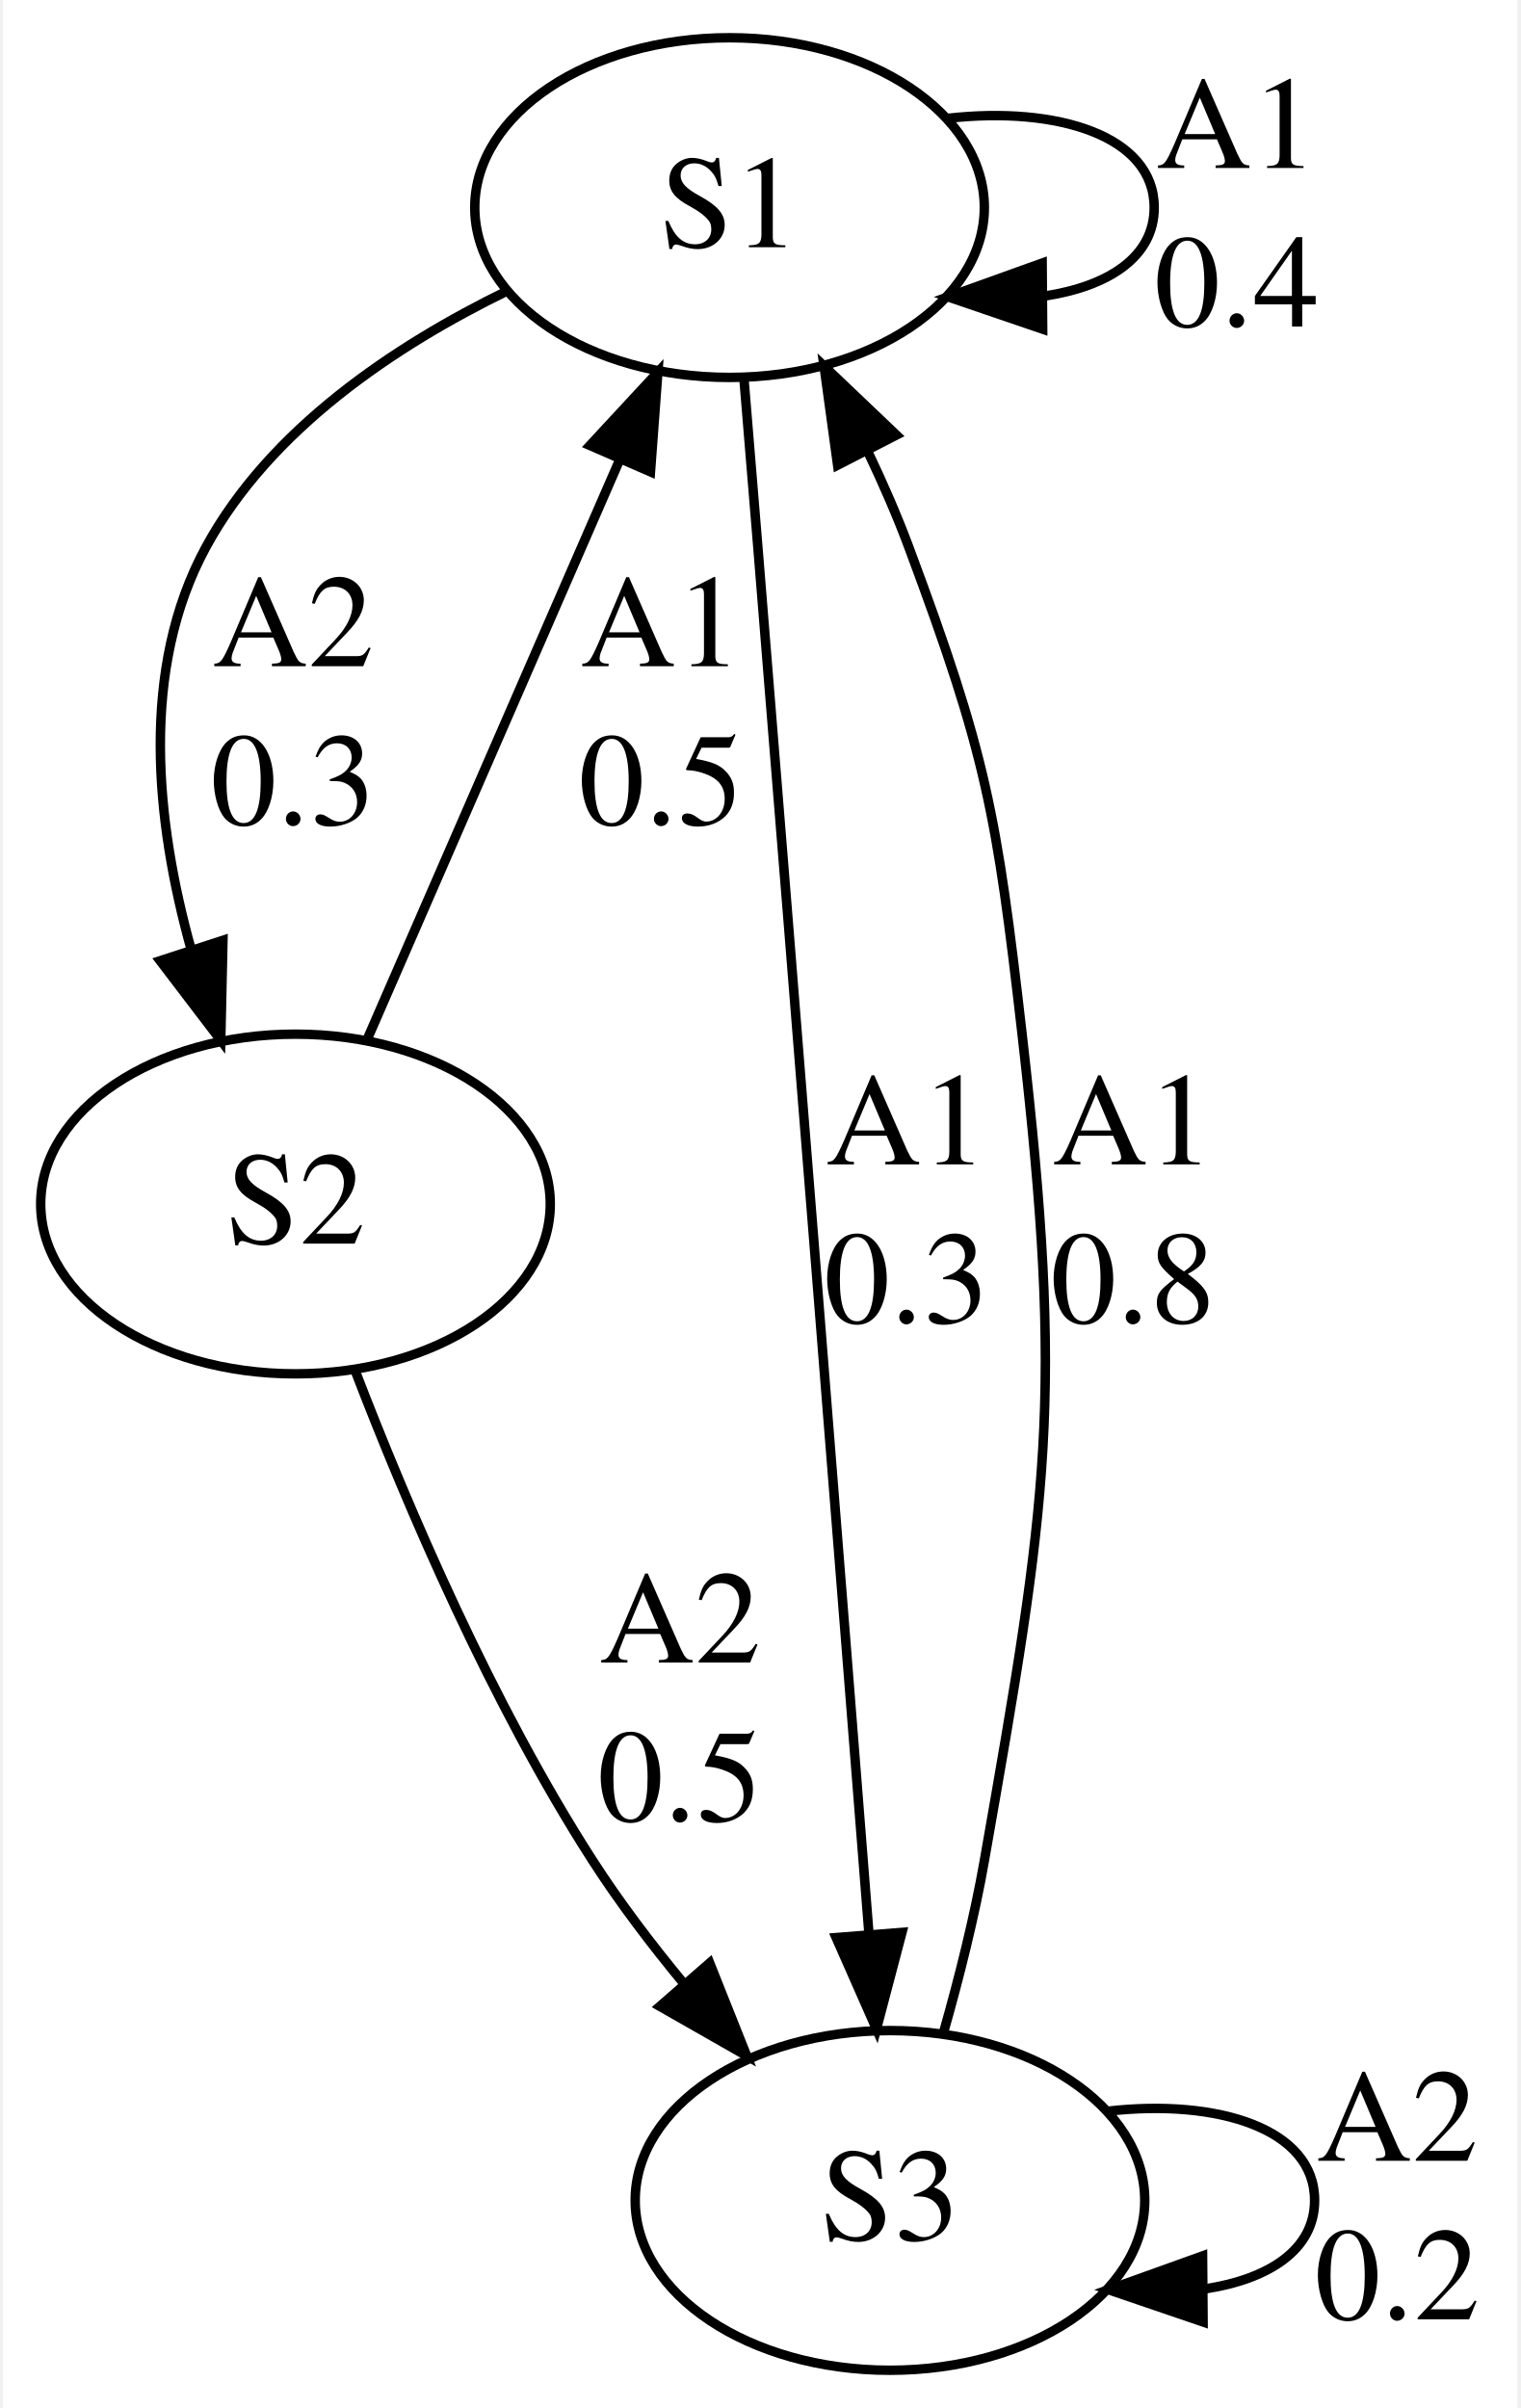
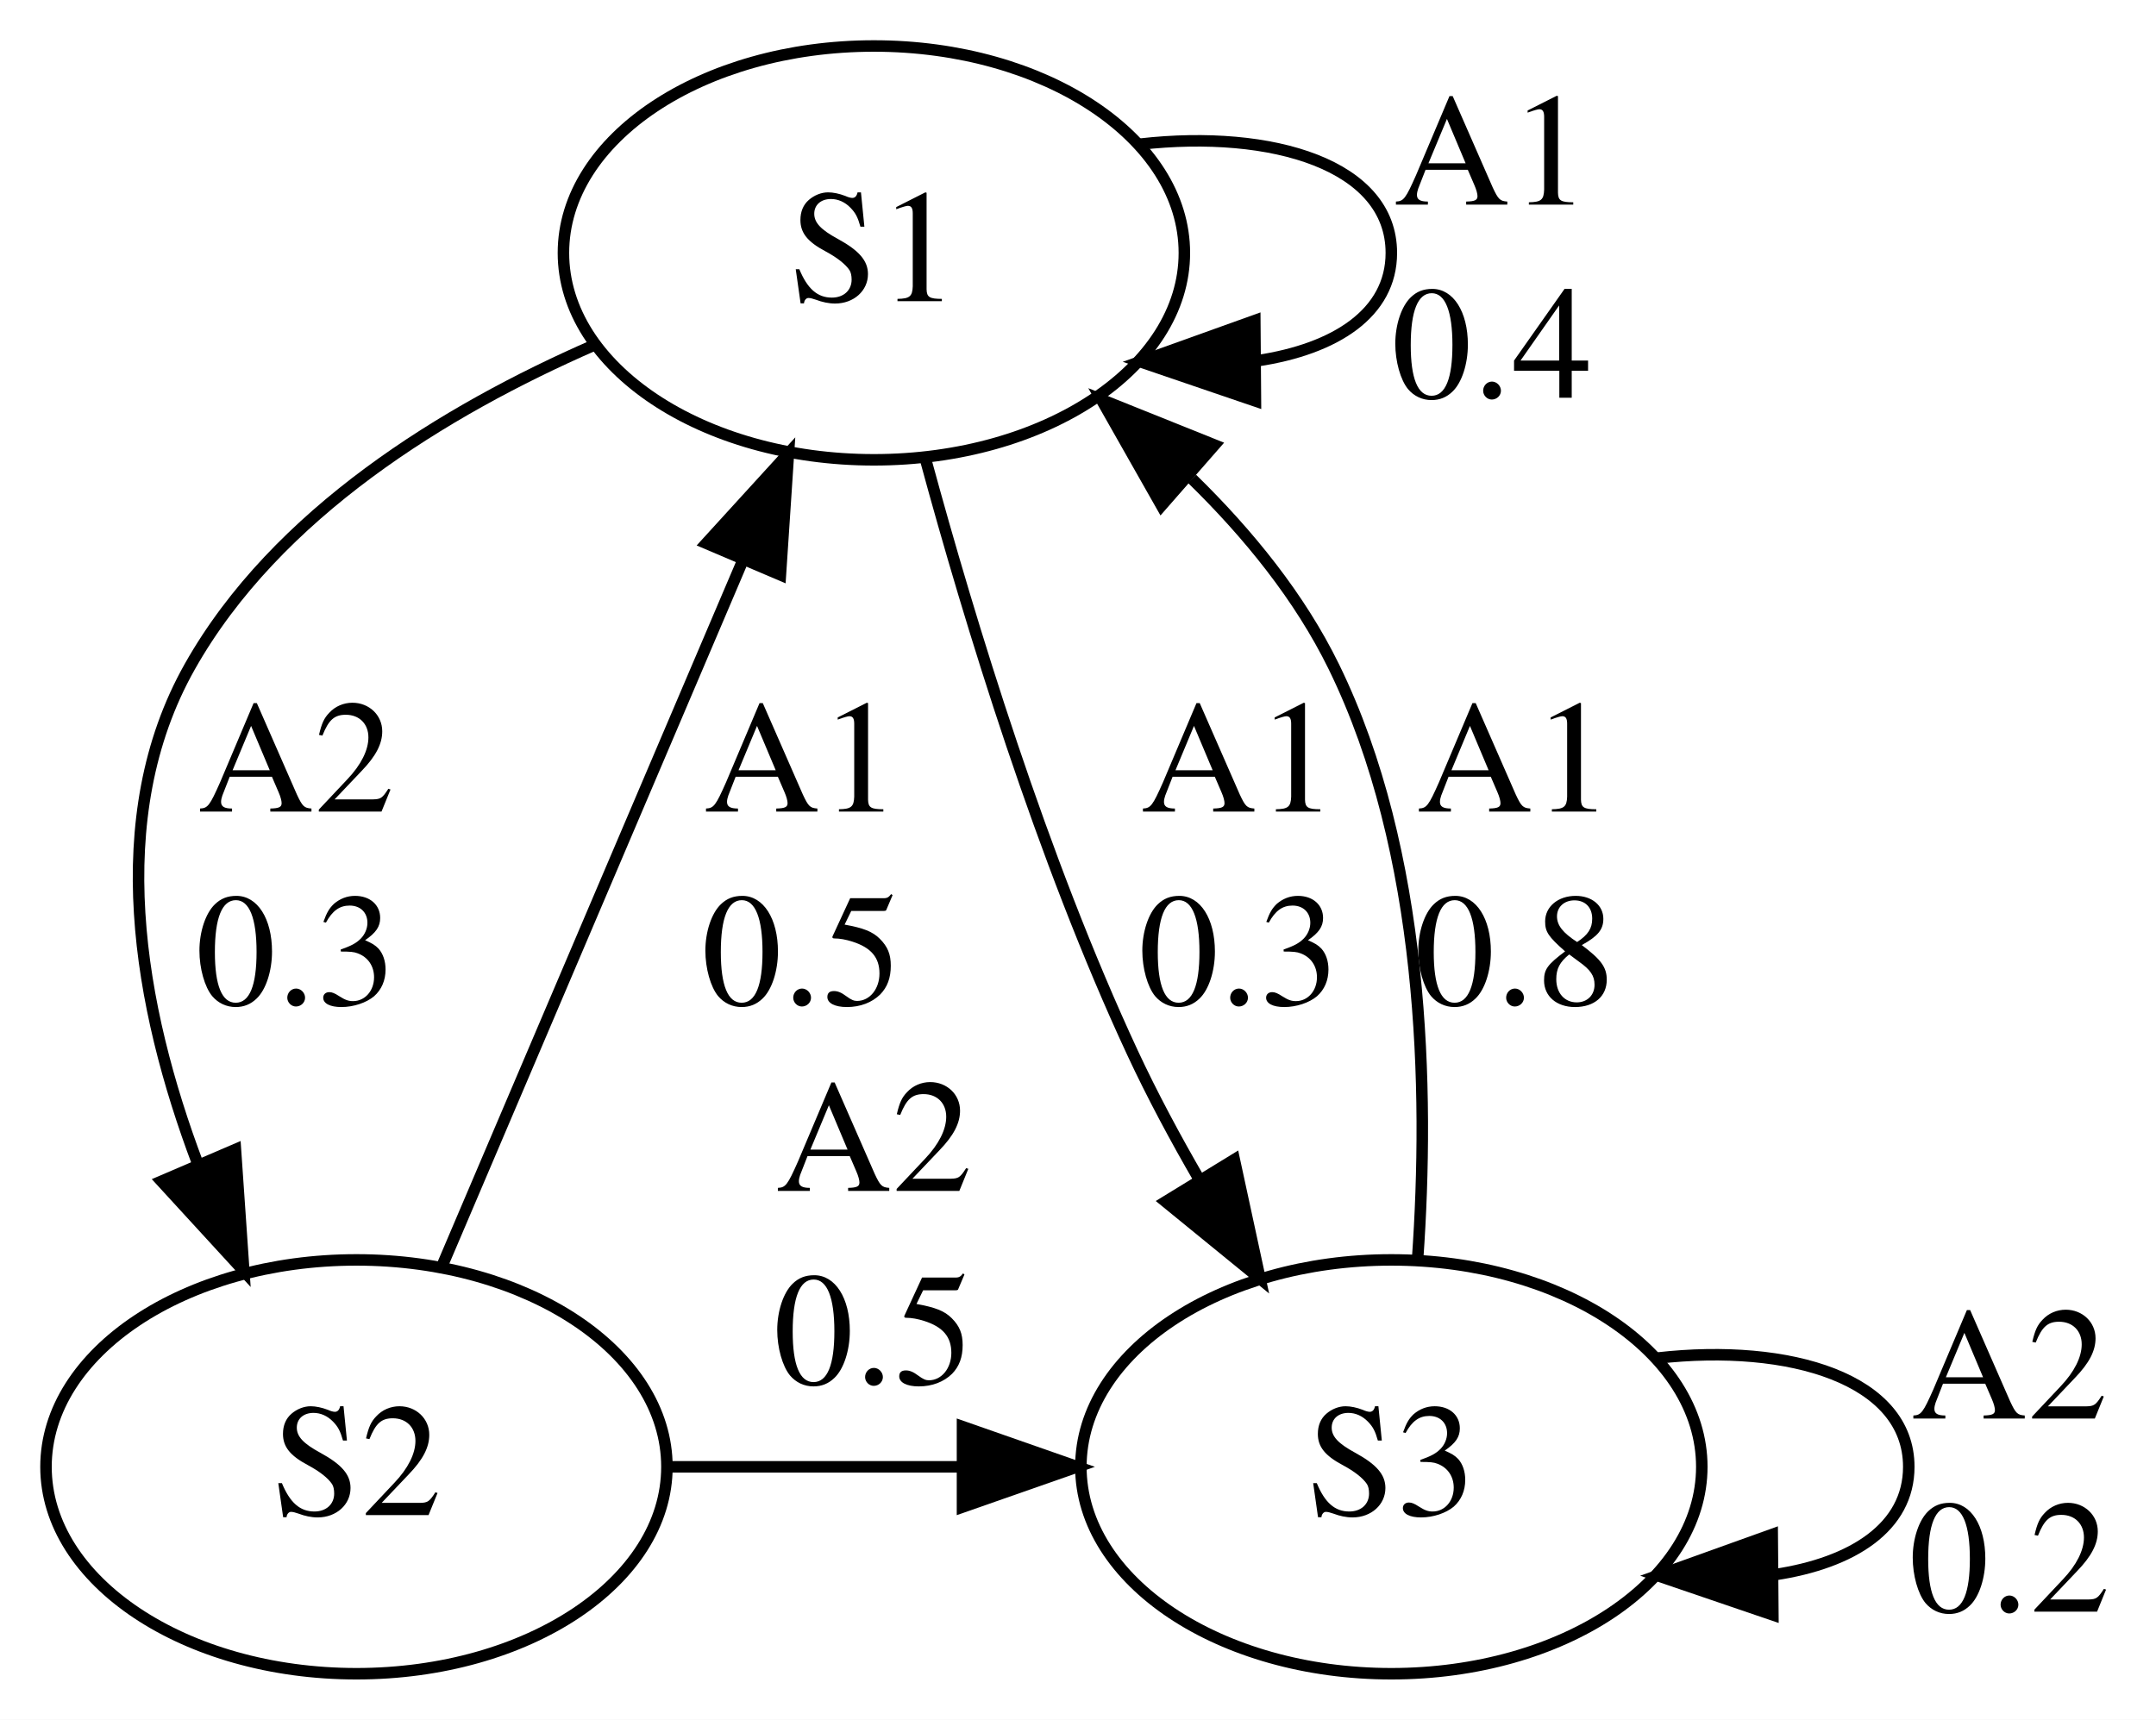
- <svg xmlns="http://www.w3.org/2000/svg" width="161pt" height="255pt" viewBox="0.00 0.00 160.50 255.20">
-   <g id="graph0" class="graph" transform="scale(1 1) rotate(0) translate(4 251.2)">
-     <polygon fill="#ffffff" stroke="transparent" points="-4,4 -4,-251.2 156.5,-251.2 156.5,4 -4,4" />
+ <svg xmlns="http://www.w3.org/2000/svg" width="188pt" height="150pt" viewBox="0.00 0.00 187.50 149.60">
+   <g id="graph0" class="graph" transform="scale(1 1) rotate(0) translate(4 145.6)">
+     <polygon fill="#ffffff" stroke="transparent" points="-4,4 -4,-145.6 183.5,-145.6 183.5,4 -4,4" />
    <g id="node1" class="node">
-       <ellipse fill="none" stroke="#000000" cx="73" cy="-229.2" rx="27" ry="18" />
-       <text text-anchor="middle" x="73" y="-225" font-family="Times,serif" font-size="14.00" fill="#000000">S1</text>
+       <ellipse fill="none" stroke="#000000" cx="72" cy="-123.6" rx="27" ry="18" />
+       <text text-anchor="middle" x="72" y="-119.4" font-family="Times,serif" font-size="14.00" fill="#000000">S1</text>
    </g>
    <g id="edge1" class="edge">
-       <path fill="none" stroke="#000000" d="M96.153,-238.662C107.7,-239.971 118,-236.817 118,-229.2 118,-223.963 113.132,-220.836 106.337,-219.818" />
-       <polygon fill="#000000" stroke="#000000" points="106.181,-216.317 96.153,-219.738 106.126,-223.317 106.181,-216.317" />
-       <text text-anchor="middle" x="126.75" y="-233.4" font-family="Times,serif" font-size="14.00" fill="#000000">A1</text>
-       <text text-anchor="middle" x="126.75" y="-216.6" font-family="Times,serif" font-size="14.00" fill="#000000">0.4</text>
+       <path fill="none" stroke="#000000" d="M95.153,-133.062C106.7,-134.371 117,-131.217 117,-123.6 117,-118.363 112.132,-115.236 105.337,-114.218" />
+       <polygon fill="#000000" stroke="#000000" points="105.181,-110.717 95.153,-114.138 105.126,-117.717 105.181,-110.717" />
+       <text text-anchor="middle" x="125.75" y="-127.8" font-family="Times,serif" font-size="14.00" fill="#000000">A1</text>
+       <text text-anchor="middle" x="125.75" y="-111" font-family="Times,serif" font-size="14.00" fill="#000000">0.4</text>
    </g>
    <g id="node2" class="node">
-       <ellipse fill="none" stroke="#000000" cx="27" cy="-123.6" rx="27" ry="18" />
-       <text text-anchor="middle" x="27" y="-119.4" font-family="Times,serif" font-size="14.00" fill="#000000">S2</text>
+       <ellipse fill="none" stroke="#000000" cx="27" cy="-18" rx="27" ry="18" />
+       <text text-anchor="middle" x="27" y="-13.8" font-family="Times,serif" font-size="14.00" fill="#000000">S2</text>
    </g>
    <g id="edge2" class="edge">
-       <path fill="none" stroke="#000000" d="M49.372,-220.338C37.532,-214.551 24.299,-205.714 17.5,-193.2 10.495,-180.306 12.174,-164.156 15.921,-150.66" />
-       <polygon fill="#000000" stroke="#000000" points="19.313,-151.547 19.08,-140.955 12.656,-149.381 19.313,-151.547" />
-       <text text-anchor="middle" x="26.75" y="-180.6" font-family="Times,serif" font-size="14.00" fill="#000000">A2</text>
-       <text text-anchor="middle" x="26.75" y="-163.8" font-family="Times,serif" font-size="14.00" fill="#000000">0.3</text>
+       <path fill="none" stroke="#000000" d="M47.638,-115.564C34.732,-109.921 20.03,-100.957 12.5,-87.6 5.086,-74.449 8.067,-57.977 13.202,-44.359" />
+       <polygon fill="#000000" stroke="#000000" points="16.475,-45.605 17.203,-35.035 10.043,-42.844 16.475,-45.605" />
+       <text text-anchor="middle" x="21.75" y="-75" font-family="Times,serif" font-size="14.00" fill="#000000">A2</text>
+       <text text-anchor="middle" x="21.75" y="-58.2" font-family="Times,serif" font-size="14.00" fill="#000000">0.3</text>
    </g>
    <g id="node3" class="node">
-       <ellipse fill="none" stroke="#000000" cx="90" cy="-18" rx="27" ry="18" />
-       <text text-anchor="middle" x="90" y="-13.8" font-family="Times,serif" font-size="14.00" fill="#000000">S3</text>
+       <ellipse fill="none" stroke="#000000" cx="117" cy="-18" rx="27" ry="18" />
+       <text text-anchor="middle" x="117" y="-13.8" font-family="Times,serif" font-size="14.00" fill="#000000">S3</text>
    </g>
    <g id="edge3" class="edge">
-       <path fill="none" stroke="#000000" d="M74.538,-210.887C75.011,-205.218 75.531,-198.951 76,-193.2 80.222,-141.471 85.014,-81.139 87.755,-46.471" />
-       <polygon fill="#000000" stroke="#000000" points="91.271,-46.406 88.569,-36.161 84.293,-45.855 91.271,-46.406" />
-       <text text-anchor="middle" x="91.75" y="-127.8" font-family="Times,serif" font-size="14.00" fill="#000000">A1</text>
-       <text text-anchor="middle" x="91.75" y="-111" font-family="Times,serif" font-size="14.00" fill="#000000">0.3</text>
+       <path fill="none" stroke="#000000" d="M76.479,-105.696C80.373,-91.361 86.623,-70.924 94.5,-54 96.201,-50.346 98.202,-46.61 100.297,-42.994" />
+       <polygon fill="#000000" stroke="#000000" points="103.342,-44.724 105.582,-34.368 97.373,-41.066 103.342,-44.724" />
+       <text text-anchor="middle" x="103.75" y="-75" font-family="Times,serif" font-size="14.00" fill="#000000">A1</text>
+       <text text-anchor="middle" x="103.75" y="-58.2" font-family="Times,serif" font-size="14.00" fill="#000000">0.3</text>
    </g>
    <g id="edge4" class="edge">
-       <path fill="none" stroke="#000000" d="M34.607,-141.064C41.869,-157.734 52.915,-183.092 61.297,-202.335" />
-       <polygon fill="#000000" stroke="#000000" points="58.202,-203.992 65.404,-211.762 64.619,-201.197 58.202,-203.992" />
-       <text text-anchor="middle" x="65.75" y="-180.6" font-family="Times,serif" font-size="14.00" fill="#000000">A1</text>
-       <text text-anchor="middle" x="65.75" y="-163.8" font-family="Times,serif" font-size="14.00" fill="#000000">0.5</text>
+       <path fill="none" stroke="#000000" d="M34.442,-35.464C41.546,-52.134 52.352,-77.492 60.552,-96.735" />
+       <polygon fill="#000000" stroke="#000000" points="57.429,-98.335 64.569,-106.162 63.869,-95.591 57.429,-98.335" />
+       <text text-anchor="middle" x="65.75" y="-75" font-family="Times,serif" font-size="14.00" fill="#000000">A1</text>
+       <text text-anchor="middle" x="65.75" y="-58.2" font-family="Times,serif" font-size="14.00" fill="#000000">0.5</text>
    </g>
    <g id="edge5" class="edge">
-       <path fill="none" stroke="#000000" d="M33.303,-105.996C38.888,-91.469 47.804,-70.617 58.5,-54 61.349,-49.574 64.717,-45.134 68.174,-40.957" />
-       <polygon fill="#000000" stroke="#000000" points="70.893,-43.164 74.816,-33.322 65.612,-38.569 70.893,-43.164" />
-       <text text-anchor="middle" x="67.75" y="-75" font-family="Times,serif" font-size="14.00" fill="#000000">A2</text>
-       <text text-anchor="middle" x="67.75" y="-58.2" font-family="Times,serif" font-size="14.00" fill="#000000">0.5</text>
+       <path fill="none" stroke="#000000" d="M54.003,-18C62.028,-18 70.966,-18 79.531,-18" />
+       <polygon fill="#000000" stroke="#000000" points="79.705,-21.5 89.705,-18 79.705,-14.5 79.705,-21.5" />
+       <text text-anchor="middle" x="72" y="-42" font-family="Times,serif" font-size="14.00" fill="#000000">A2</text>
+       <text text-anchor="middle" x="72" y="-25.2" font-family="Times,serif" font-size="14.00" fill="#000000">0.5</text>
    </g>
    <g id="edge7" class="edge">
-       <path fill="none" stroke="#000000" d="M95.676,-35.789C97.314,-41.546 98.944,-47.995 100,-54 106.753,-92.384 108.443,-102.88 104,-141.6 101.316,-164.992 100.23,-171.14 92,-193.2 90.752,-196.546 89.256,-199.974 87.659,-203.32" />
-       <polygon fill="#000000" stroke="#000000" points="84.451,-201.906 83.012,-212.403 90.683,-205.095 84.451,-201.906" />
-       <text text-anchor="middle" x="115.75" y="-127.8" font-family="Times,serif" font-size="14.00" fill="#000000">A1</text>
-       <text text-anchor="middle" x="115.75" y="-111" font-family="Times,serif" font-size="14.00" fill="#000000">0.8</text>
+       <path fill="none" stroke="#000000" d="M119.287,-36.11C120.317,-50.748 119.877,-71.493 112,-87.6 109.037,-93.659 104.564,-99.163 99.669,-103.944" />
+       <polygon fill="#000000" stroke="#000000" points="97.01,-101.62 91.785,-110.837 101.618,-106.889 97.01,-101.62" />
+       <text text-anchor="middle" x="127.75" y="-75" font-family="Times,serif" font-size="14.00" fill="#000000">A1</text>
+       <text text-anchor="middle" x="127.75" y="-58.2" font-family="Times,serif" font-size="14.00" fill="#000000">0.8</text>
    </g>
    <g id="edge6" class="edge">
-       <path fill="none" stroke="#000000" d="M113.153,-27.462C124.7,-28.771 135,-25.617 135,-18 135,-12.763 130.132,-9.636 123.337,-8.618" />
-       <polygon fill="#000000" stroke="#000000" points="123.181,-5.117 113.153,-8.538 123.126,-12.117 123.181,-5.117" />
-       <text text-anchor="middle" x="143.75" y="-22.2" font-family="Times,serif" font-size="14.00" fill="#000000">A2</text>
-       <text text-anchor="middle" x="143.75" y="-5.4" font-family="Times,serif" font-size="14.00" fill="#000000">0.2</text>
+       <path fill="none" stroke="#000000" d="M140.153,-27.462C151.7,-28.771 162,-25.617 162,-18 162,-12.763 157.132,-9.636 150.337,-8.618" />
+       <polygon fill="#000000" stroke="#000000" points="150.181,-5.117 140.153,-8.538 150.125,-12.117 150.181,-5.117" />
+       <text text-anchor="middle" x="170.75" y="-22.2" font-family="Times,serif" font-size="14.00" fill="#000000">A2</text>
+       <text text-anchor="middle" x="170.75" y="-5.4" font-family="Times,serif" font-size="14.00" fill="#000000">0.2</text>
    </g>
  </g>
</svg>
